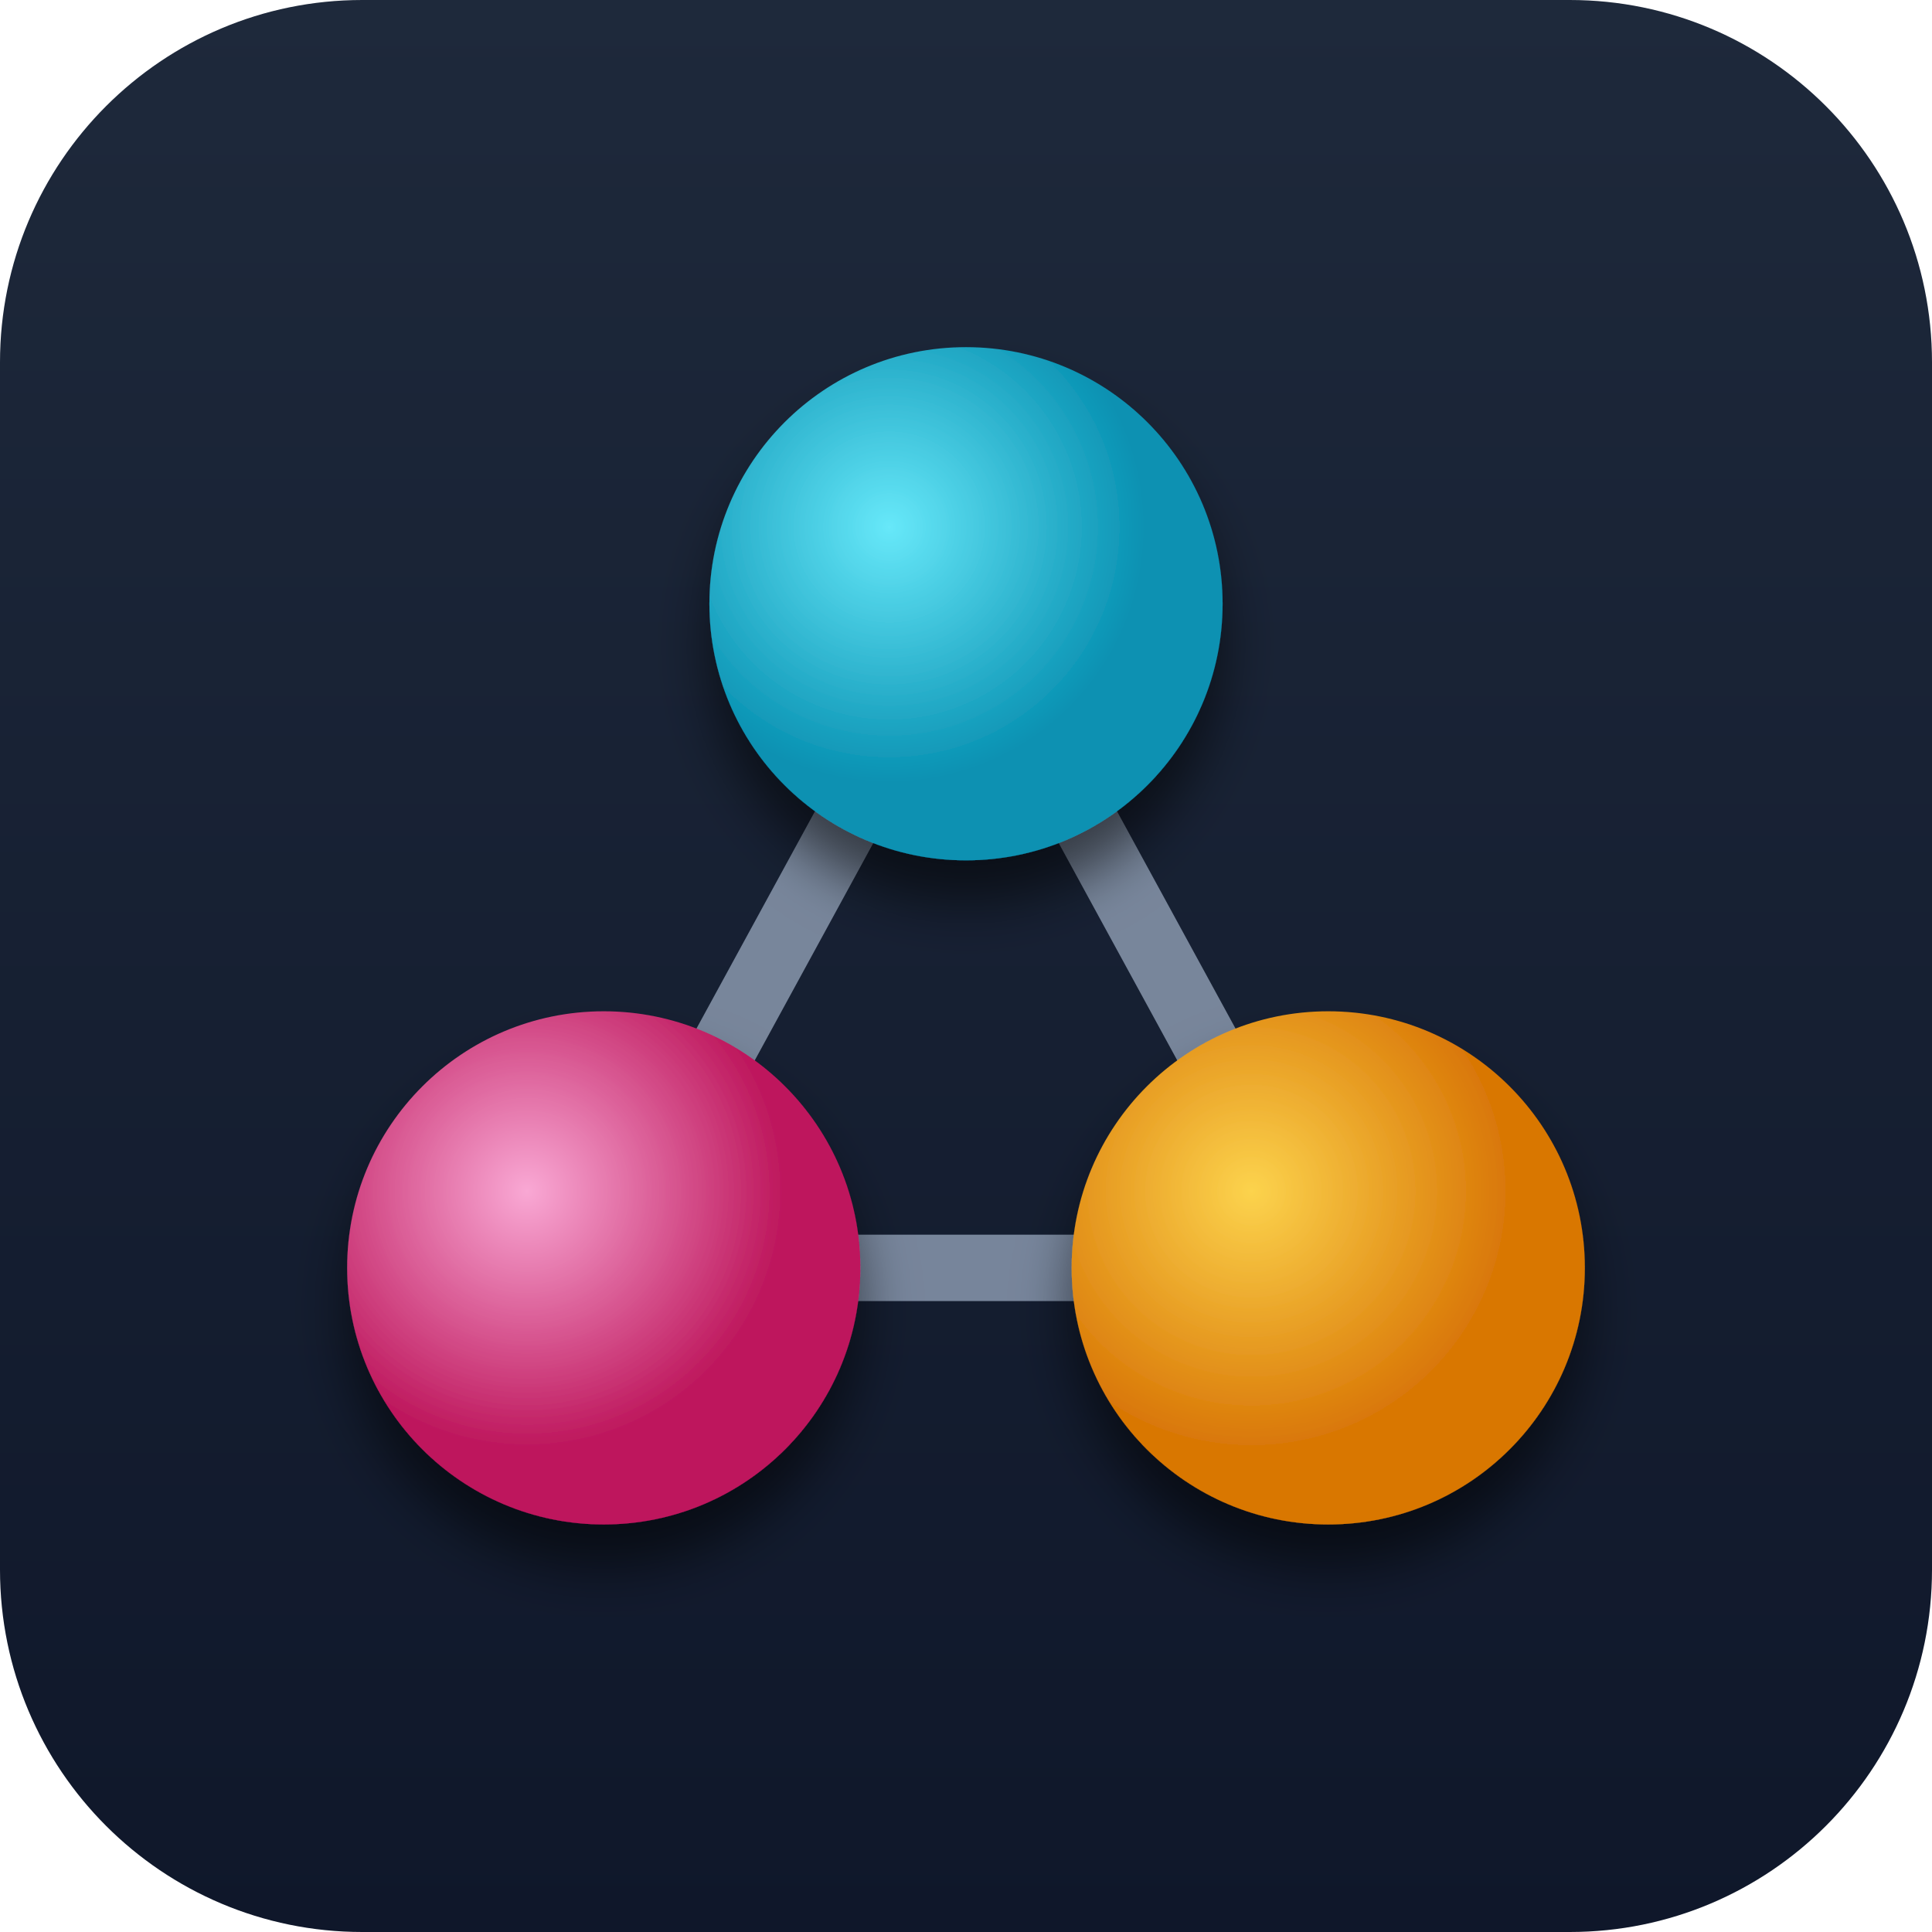
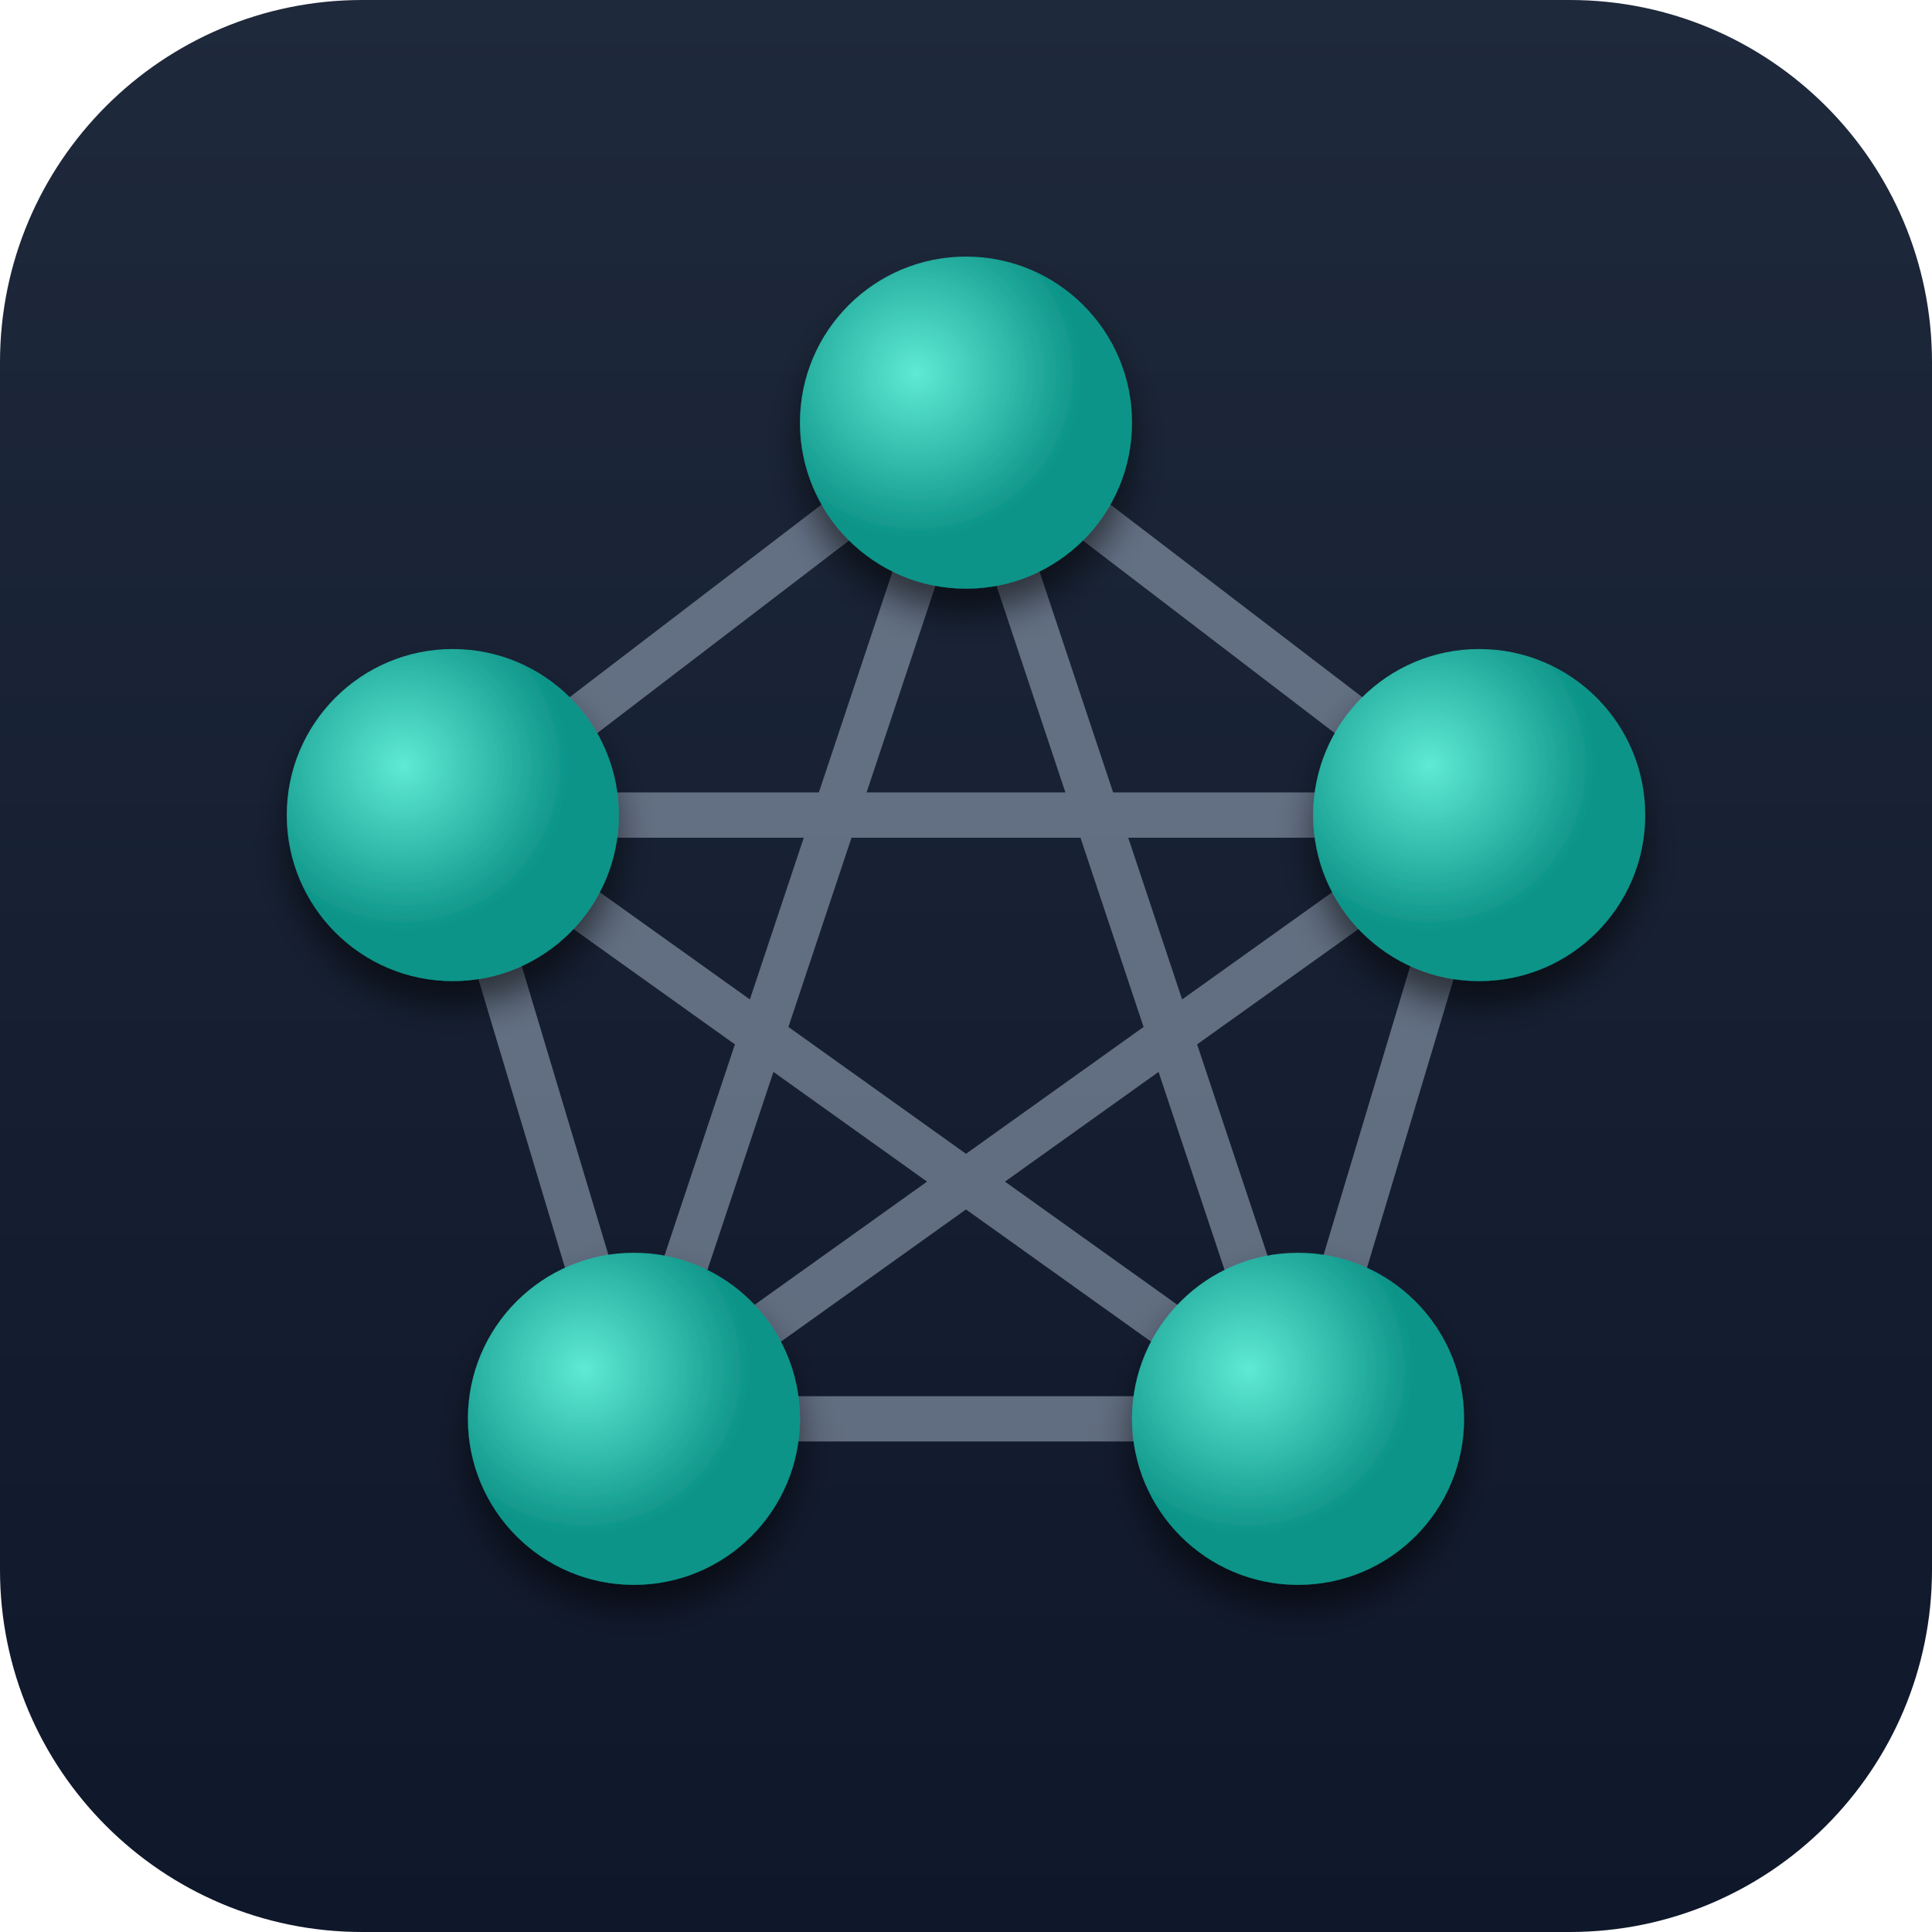
<svg xmlns="http://www.w3.org/2000/svg" viewBox="0 0 64 64" role="img" aria-label="NeoCombi">
  <defs>
-     <radialGradient id="g-cyan" cx="0.35" cy="0.35">
-       <stop offset="0%" stop-color="#67e8f9" />
-       <stop offset="100%" stop-color="#0891b2" />
-     </radialGradient>
-     <radialGradient id="g-pink" cx="0.35" cy="0.35">
-       <stop offset="0%" stop-color="#f9a8d4" />
-       <stop offset="100%" stop-color="#be185d" />
-     </radialGradient>
-     <radialGradient id="g-amber" cx="0.35" cy="0.35">
-       <stop offset="0%" stop-color="#fcd34d" />
-       <stop offset="100%" stop-color="#d97706" />
+     <radialGradient id="g-node" cx="0.35" cy="0.35">
+       <stop offset="0%" stop-color="#5eead4" />
+       <stop offset="100%" stop-color="#0d9488" />
    </radialGradient>
    <linearGradient id="g-bg" x1="0" y1="0" x2="0" y2="1">
      <stop offset="0%" stop-color="#1e293b" />
      <stop offset="100%" stop-color="#0f172a" />
    </linearGradient>
    <filter id="dot-shadow" x="-30%" y="-30%" width="160%" height="160%">
-       <feDropShadow dx="0" dy="1.4" stdDeviation="0.9" flood-color="#000" flood-opacity="0.55" />
+       <feDropShadow dx="0" dy="0.8" stdDeviation="0.6" flood-color="#000" flood-opacity="0.55" />
    </filter>
  </defs>
  <rect width="64" height="64" rx="12" fill="url(#g-bg)" />
-   <g stroke="#94a3b8" stroke-width="2.2" stroke-linecap="round" opacity="0.78">
-     <line x1="32" y1="20" x2="20" y2="42" />
-     <line x1="32" y1="20" x2="44" y2="42" />
-     <line x1="20" y1="42" x2="44" y2="42" />
+   <g stroke="#94a3b8" stroke-width="1.5" stroke-linecap="round" opacity="0.6">
+     <line x1="32" y1="14" x2="15" y2="27" />
+     <line x1="32" y1="14" x2="21" y2="47" />
+     <line x1="32" y1="14" x2="43" y2="47" />
+     <line x1="32" y1="14" x2="49" y2="27" />
+     <line x1="15" y1="27" x2="21" y2="47" />
+     <line x1="15" y1="27" x2="43" y2="47" />
+     <line x1="15" y1="27" x2="49" y2="27" />
+     <line x1="21" y1="47" x2="43" y2="47" />
+     <line x1="21" y1="47" x2="49" y2="27" />
+     <line x1="43" y1="47" x2="49" y2="27" />
  </g>
  <g filter="url(#dot-shadow)">
-     <circle cx="32" cy="20" r="8.5" fill="url(#g-cyan)" />
-     <circle cx="20" cy="42" r="8.5" fill="url(#g-pink)" />
-     <circle cx="44" cy="42" r="8.5" fill="url(#g-amber)" />
+     <circle cx="32" cy="14" r="5.5" fill="url(#g-node)" />
+     <circle cx="15" cy="27" r="5.5" fill="url(#g-node)" />
+     <circle cx="21" cy="47" r="5.5" fill="url(#g-node)" />
+     <circle cx="43" cy="47" r="5.5" fill="url(#g-node)" />
+     <circle cx="49" cy="27" r="5.5" fill="url(#g-node)" />
  </g>
</svg>
